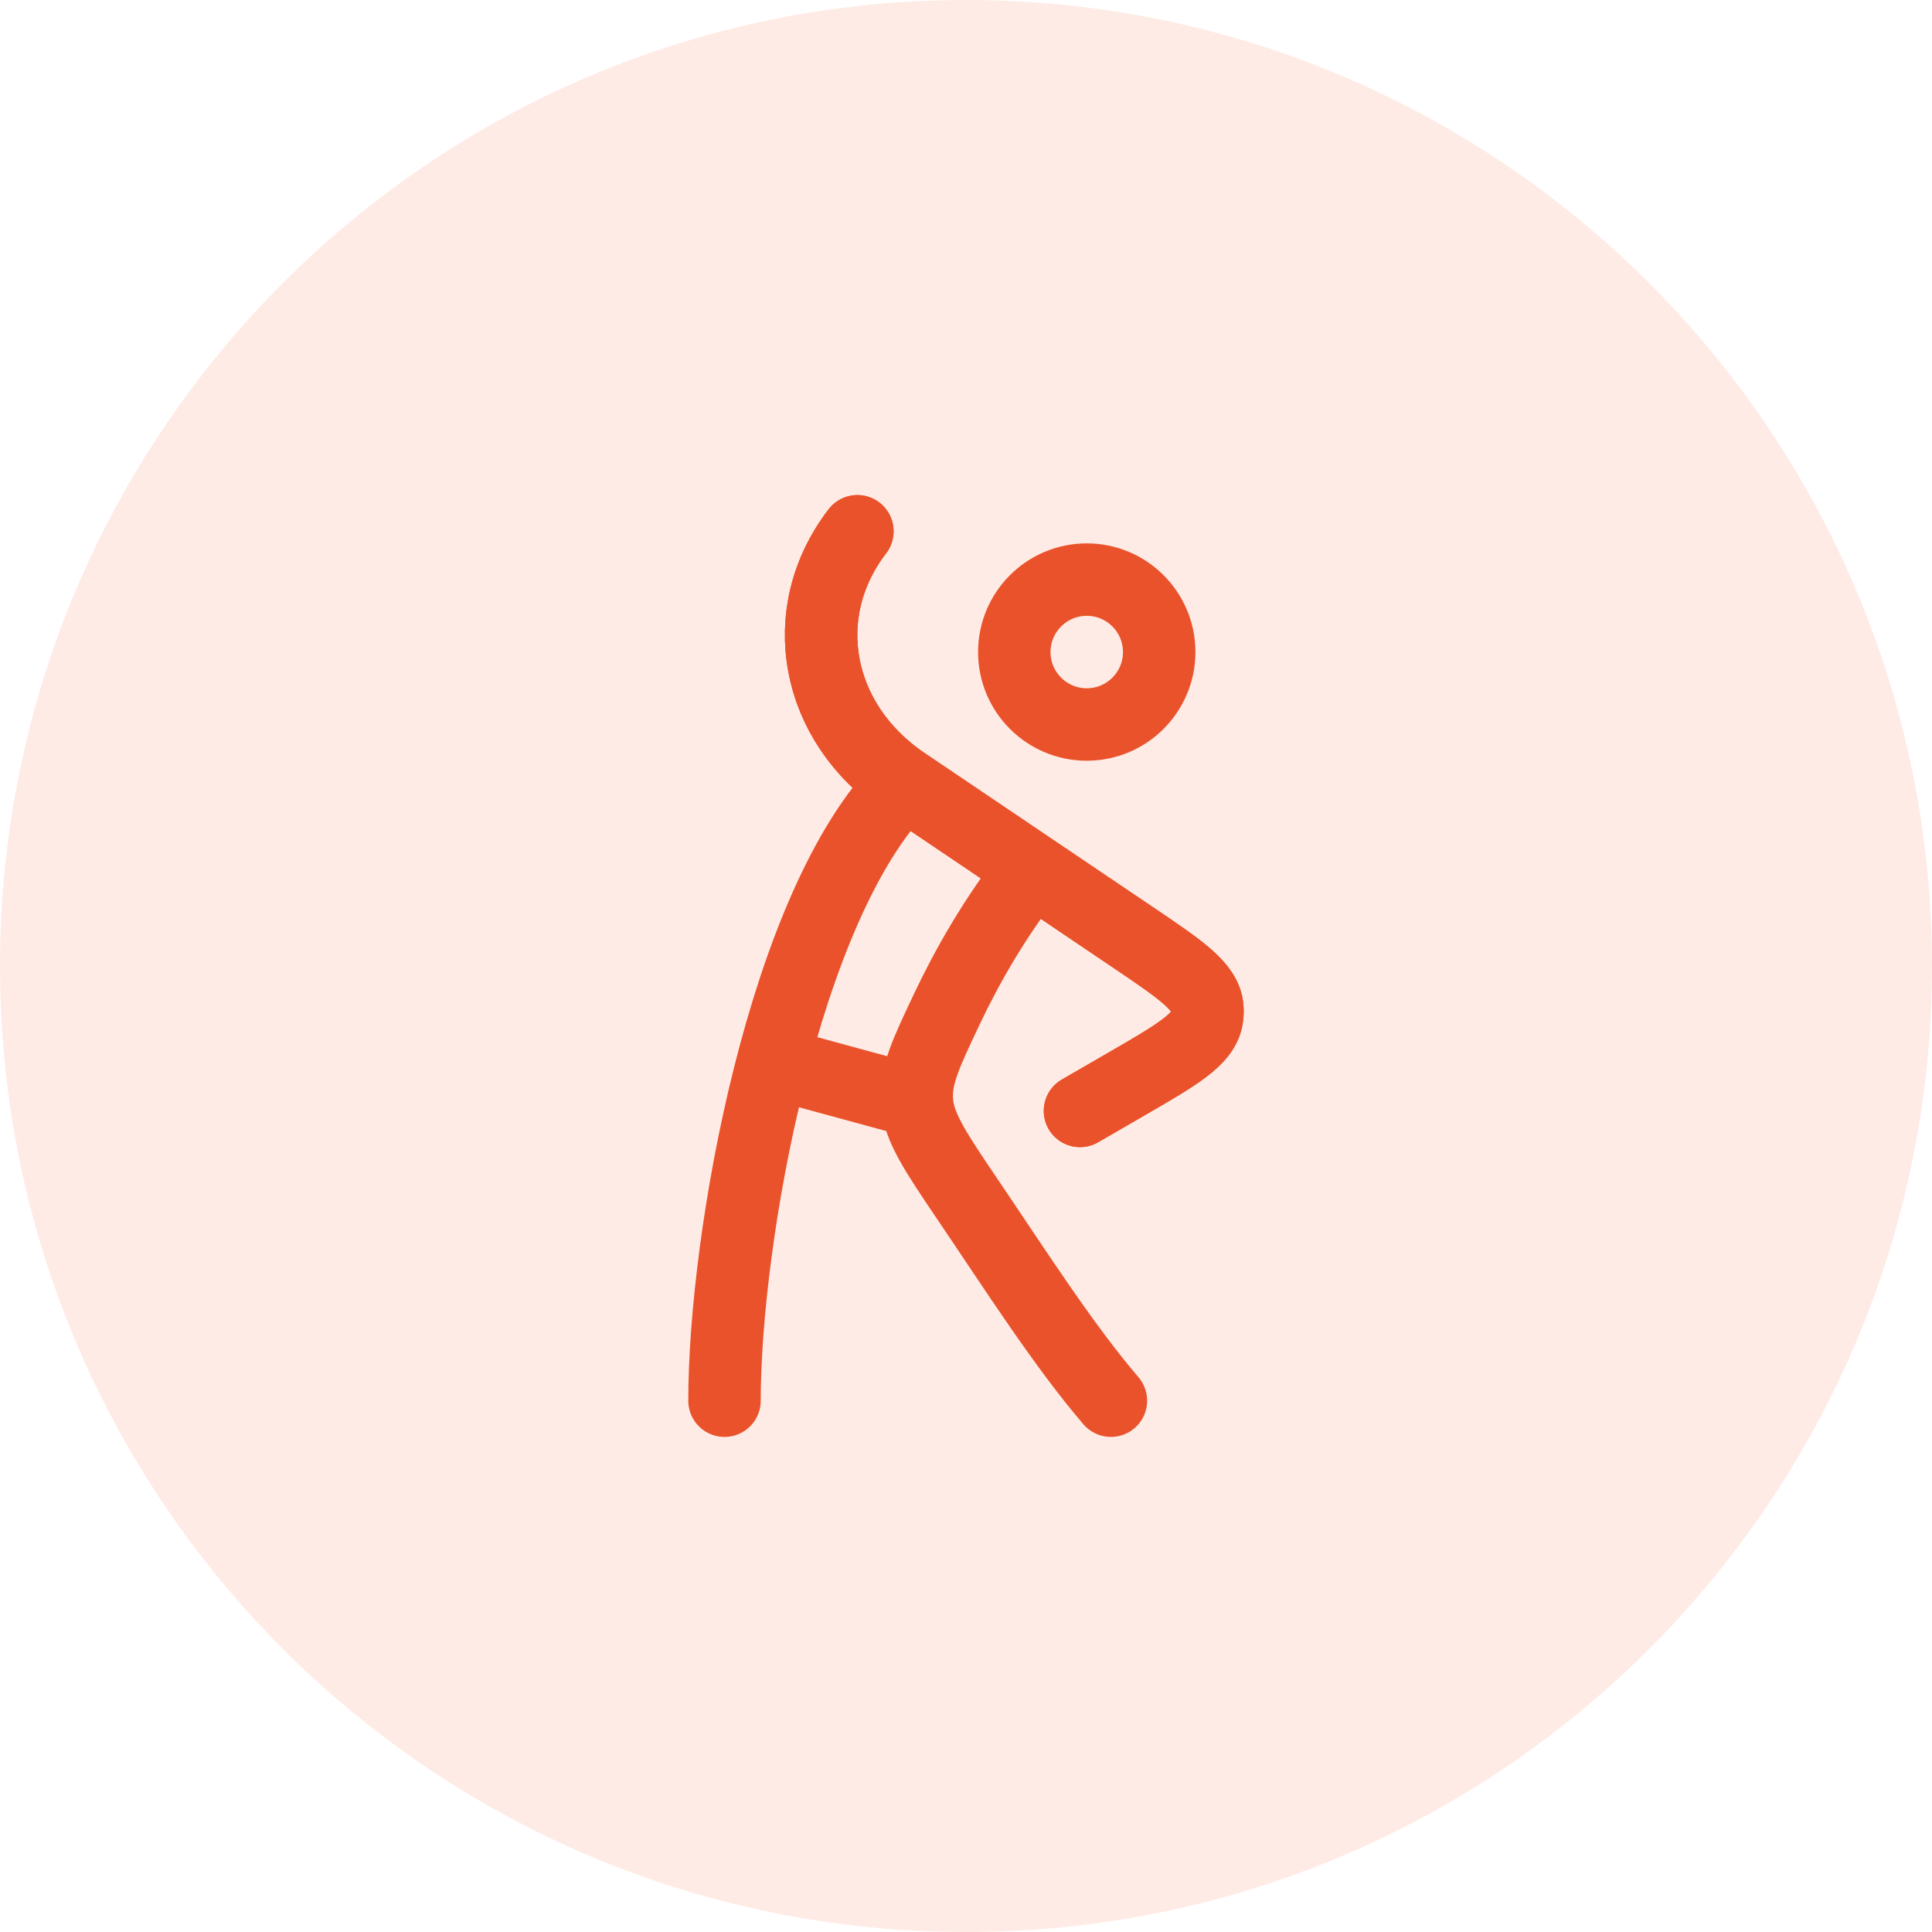
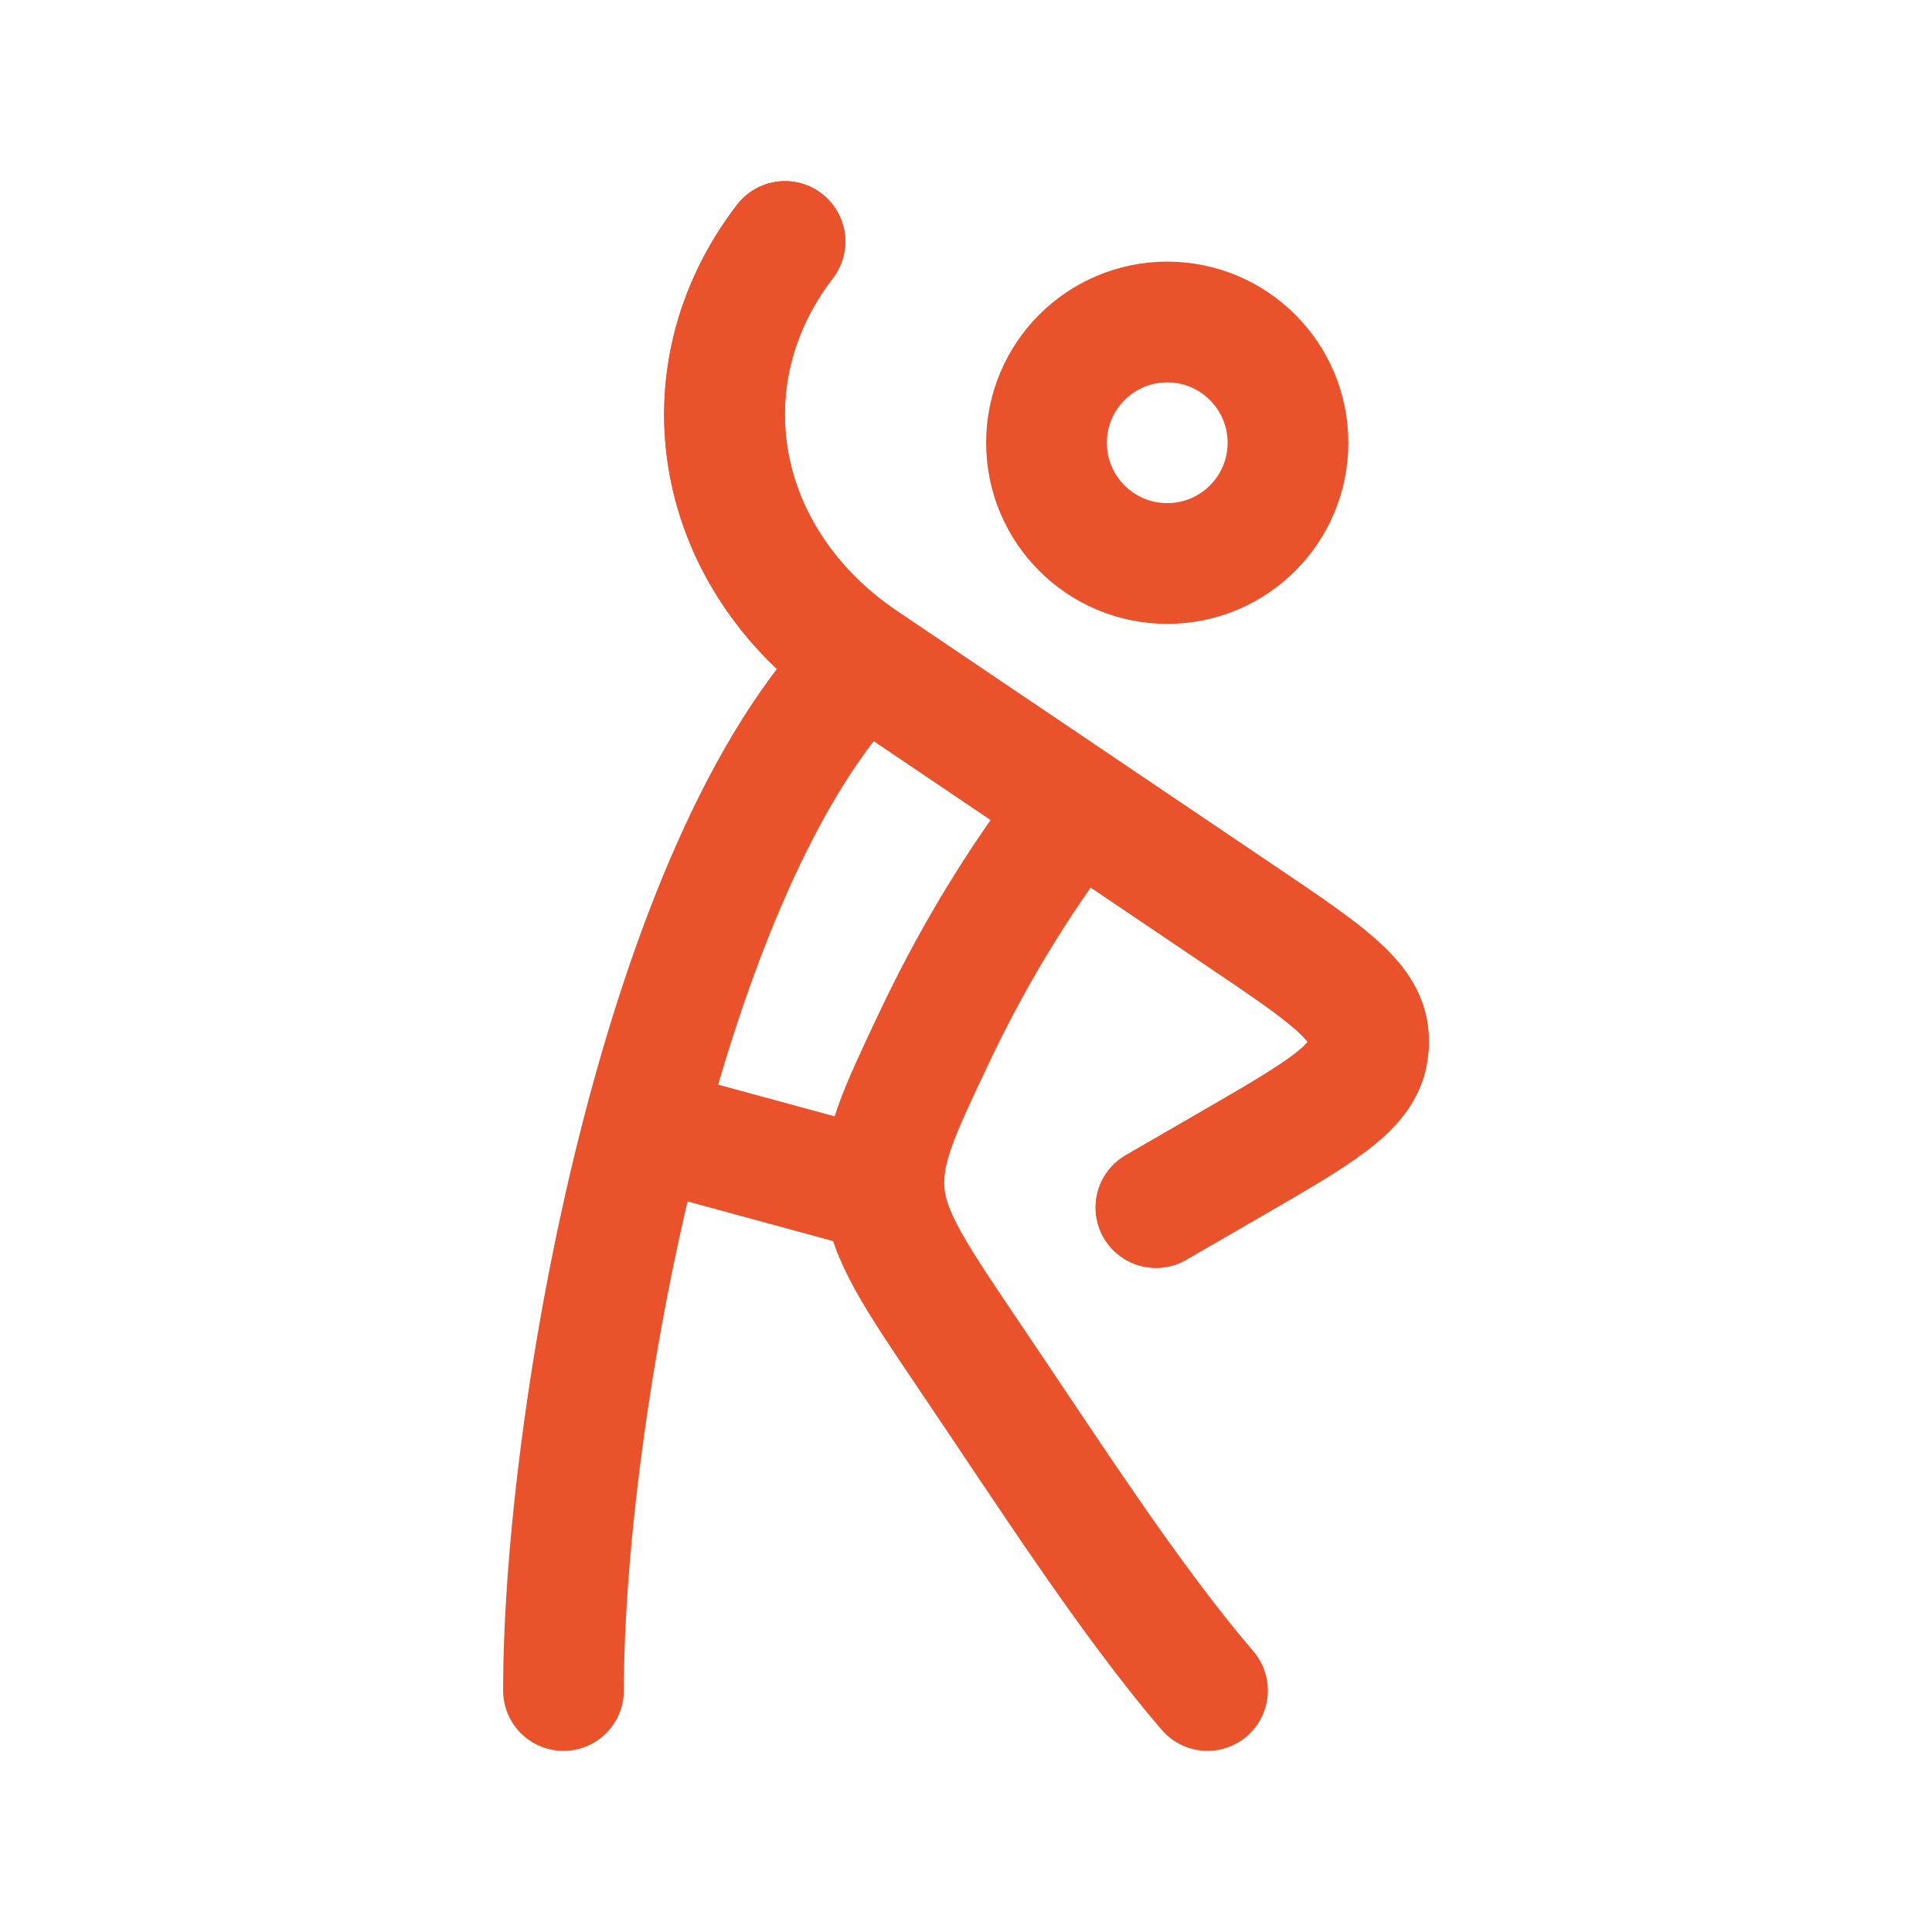
- <svg xmlns="http://www.w3.org/2000/svg" width="40" height="40" viewBox="0 0 40 40" fill="none">
-   <rect width="40" height="40" rx="20" fill="#FFEBE5" />
-   <path d="M24 13.5C24 14.328 23.328 15 22.5 15C21.672 15 21 14.328 21 13.5C21 12.672 21.672 12 22.5 12C23.328 12 24 12.672 24 13.5Z" stroke="#E9522B" stroke-width="1.5" />
-   <path d="M22.36 23L23.304 22.454C24.379 21.832 24.916 21.521 24.988 21.078C25 21.009 25.003 20.939 24.997 20.869C24.962 20.423 24.452 20.079 23.433 19.391L18.726 16.214C16.877 14.966 16.452 12.691 17.751 11" stroke="#E9522B" stroke-width="1.5" stroke-linecap="round" stroke-linejoin="round" />
-   <path d="M18.726 16.214C16.226 18.714 15 25.632 15 29M18.726 16.214C16.877 14.966 16.452 12.691 17.751 11M18.726 16.214L21.372 18M22.36 23L23.304 22.454C24.379 21.832 24.916 21.521 24.988 21.078C25 21.009 25.003 20.939 24.997 20.869C24.962 20.423 24.452 20.079 23.433 19.391L21.372 18M23 29C22.027 27.865 21.026 26.3 20.05 24.858C19.367 23.847 19.025 23.342 18.985 22.813M21.372 18C20.57 19.039 20.016 20.021 19.603 20.894C19.164 21.821 18.944 22.284 18.985 22.813M18.985 22.813L16 22" stroke="#E9522B" stroke-width="1.5" stroke-linecap="round" stroke-linejoin="round" />
+ <svg xmlns="http://www.w3.org/2000/svg" width="24" height="24" viewBox="0 0 24 24" fill="none">
+   <path d="M16 5.5C16 6.328 15.328 7 14.5 7C13.672 7 13 6.328 13 5.5C13 4.672 13.672 4 14.5 4C15.328 4 16 4.672 16 5.5Z" stroke="#E9522B" stroke-width="1.5" />
+   <path d="M14.36 15L15.304 14.454C16.379 13.832 16.916 13.521 16.988 13.078C17 13.009 17.003 12.939 16.997 12.869C16.962 12.423 16.452 12.079 15.433 11.391L10.726 8.214C8.877 6.966 8.452 4.691 9.751 3" stroke="#E9522B" stroke-width="1.5" stroke-linecap="round" stroke-linejoin="round" />
+   <path d="M10.726 8.214C8.226 10.714 7 17.632 7 21M10.726 8.214C8.877 6.966 8.452 4.691 9.751 3M10.726 8.214L13.373 10M14.36 15L15.304 14.454C16.379 13.832 16.916 13.521 16.988 13.078C17 13.009 17.003 12.939 16.997 12.869C16.962 12.423 16.452 12.079 15.433 11.391L13.373 10M15 21C14.027 19.865 13.026 18.3 12.05 16.858C11.367 15.847 11.025 15.342 10.985 14.813M13.373 10C12.57 11.039 12.016 12.021 11.603 12.894C11.164 13.821 10.944 14.284 10.985 14.813M10.985 14.813L8 14" stroke="#E9522B" stroke-width="1.5" stroke-linecap="round" stroke-linejoin="round" />
</svg>
